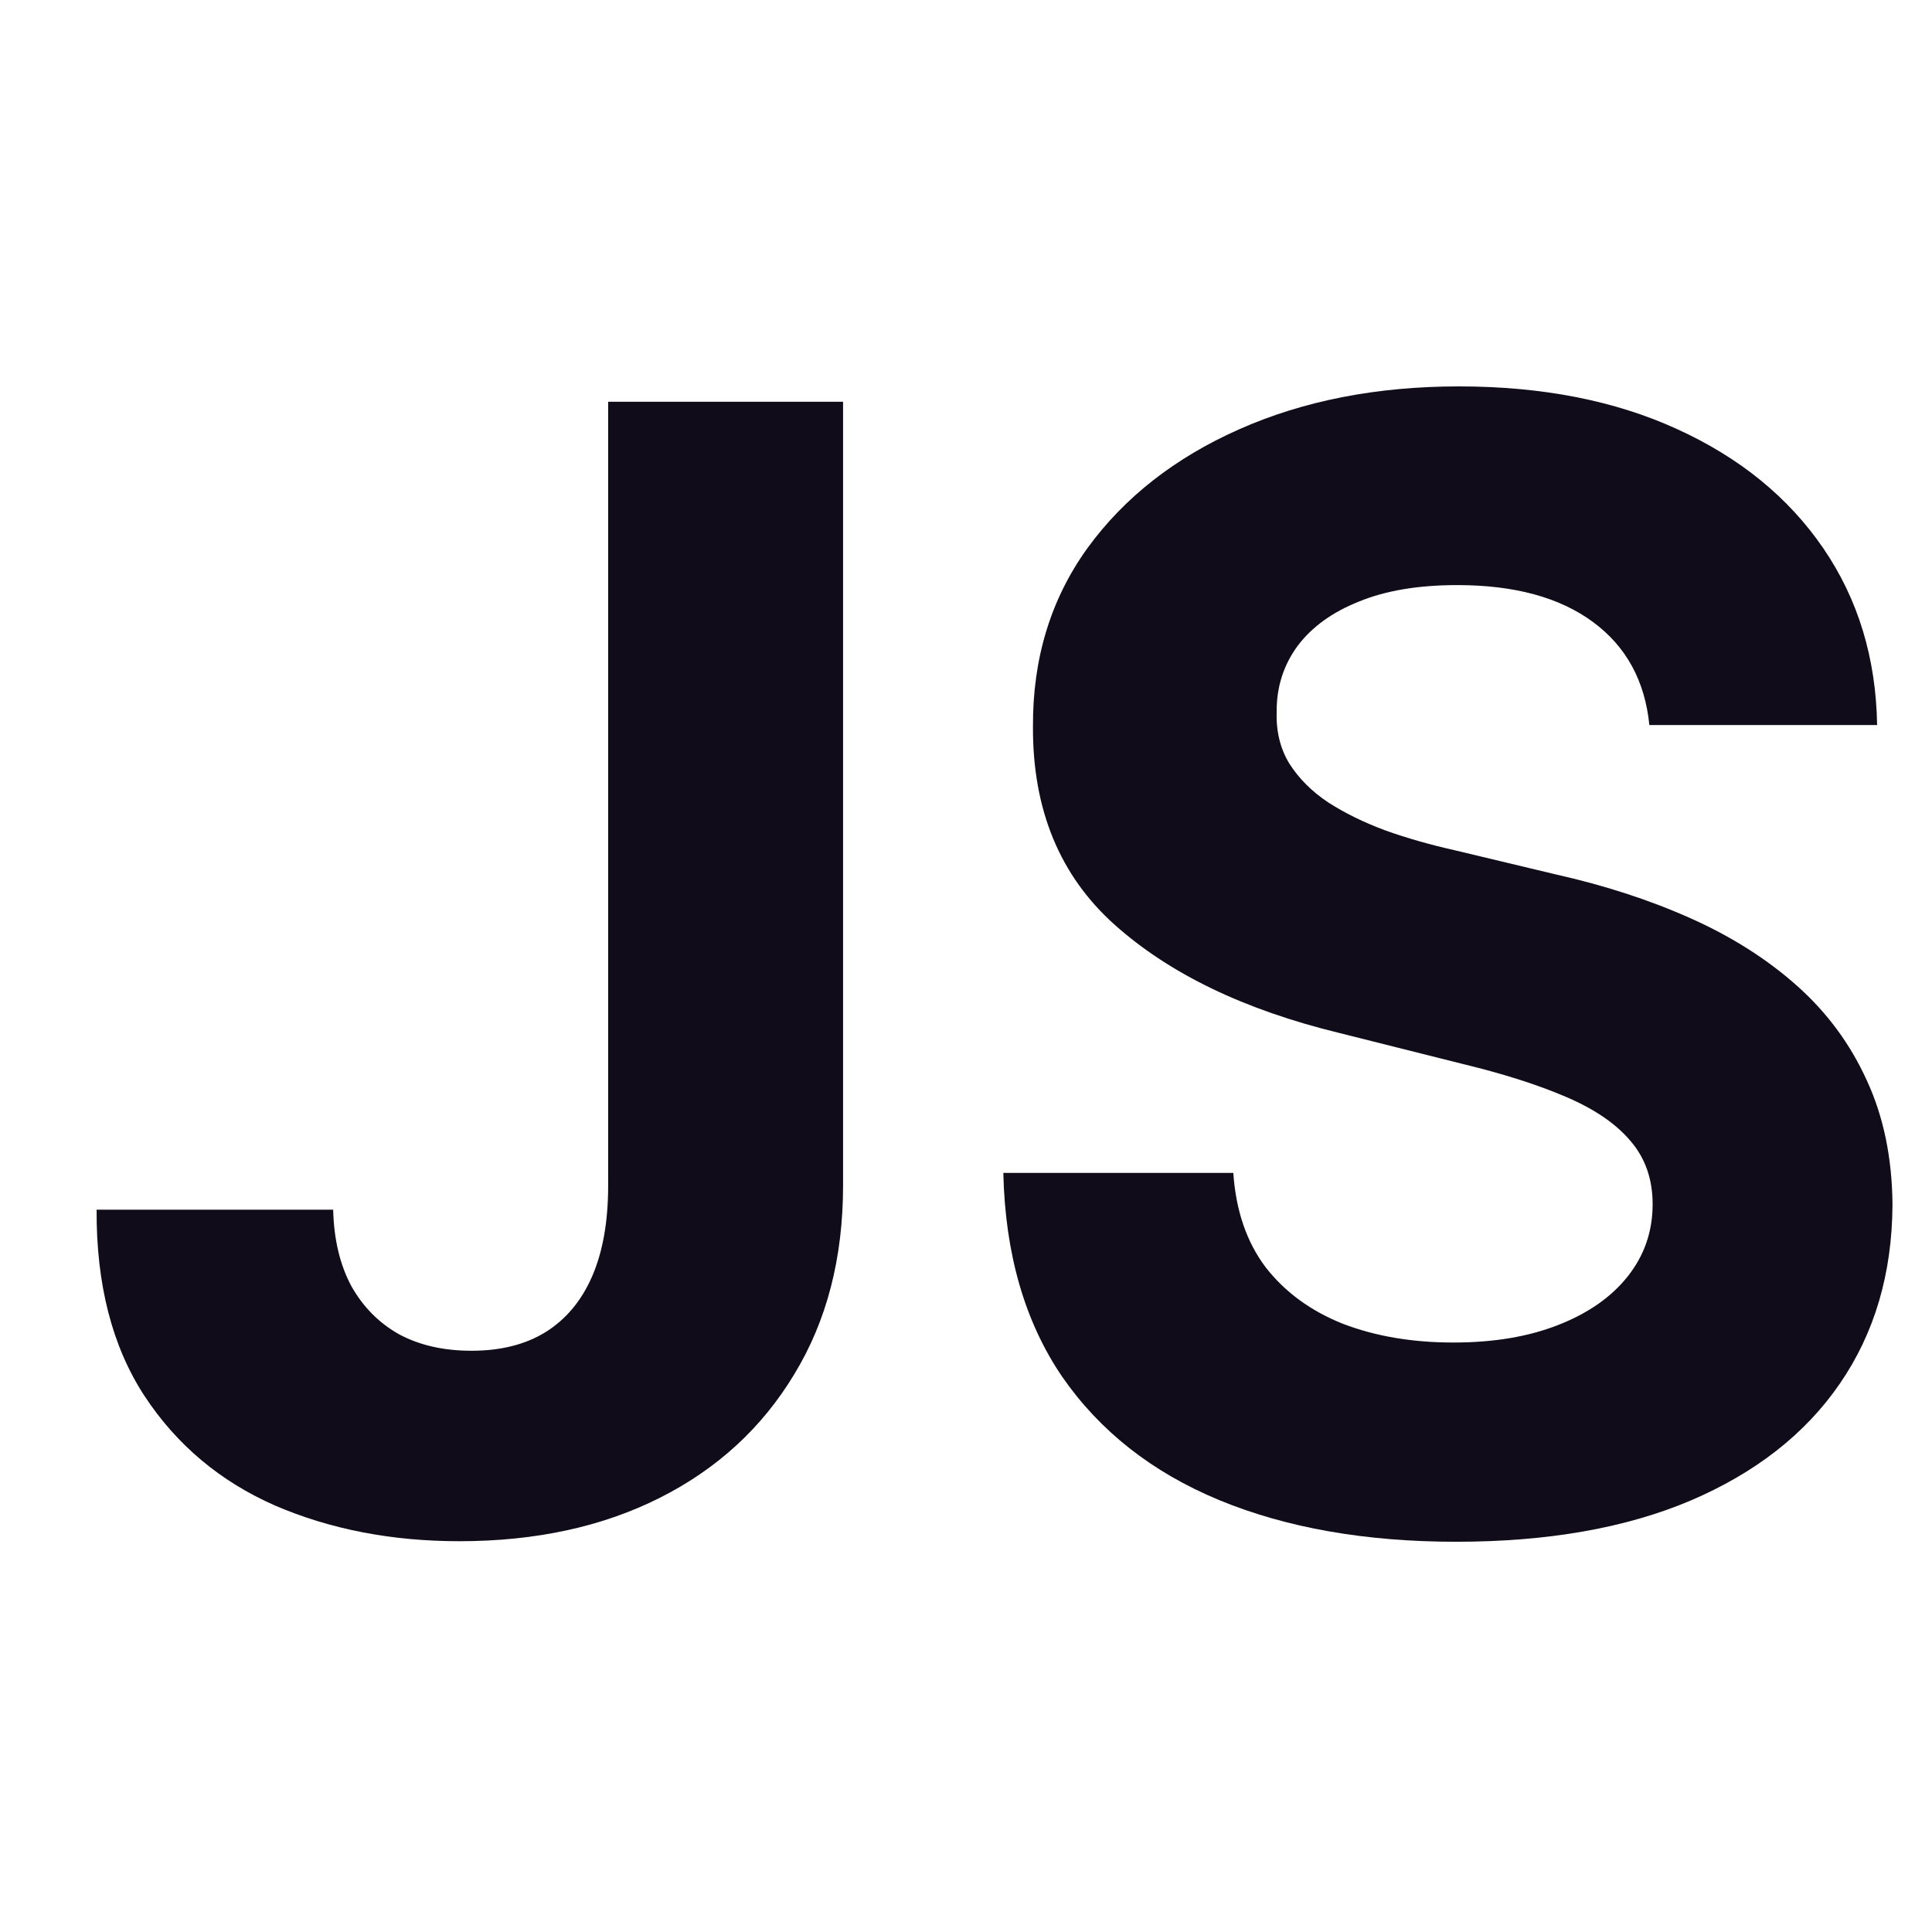
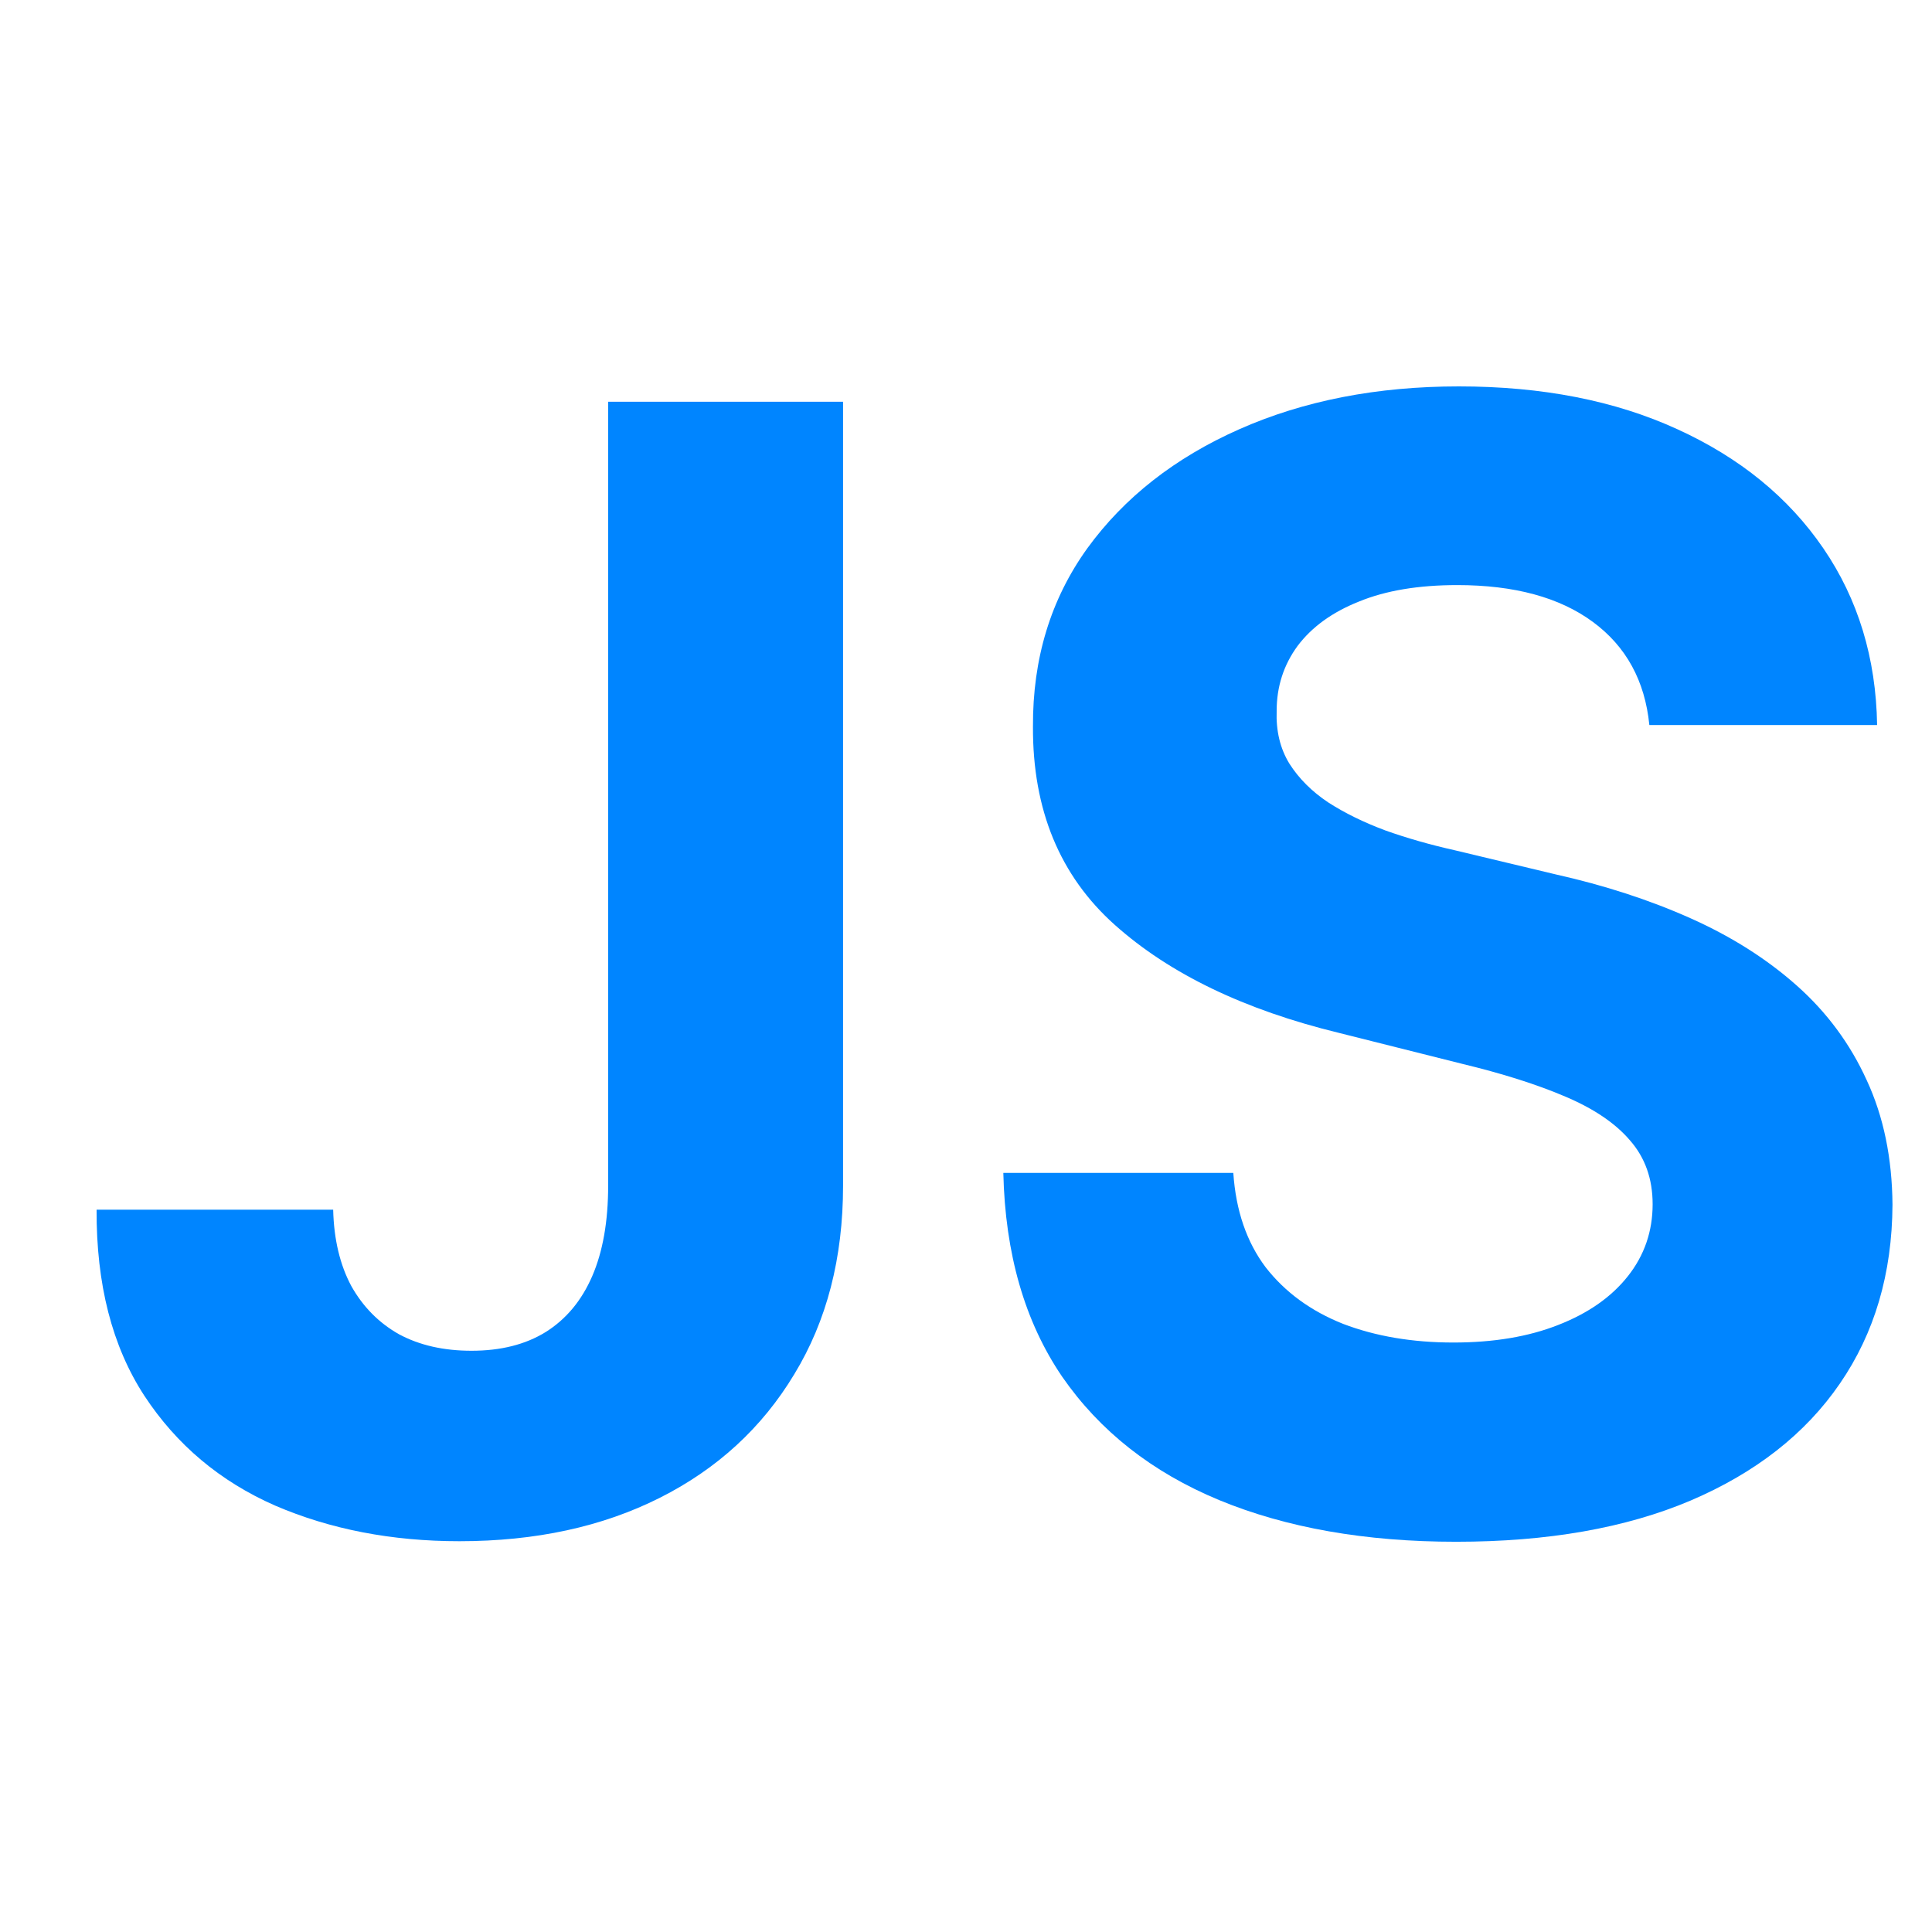
<svg xmlns="http://www.w3.org/2000/svg" width="100" height="100" viewBox="0 0 100 100" fill="none">
-   <path d="M31.478 20.796H43.637V61.364C43.637 65.114 42.794 68.371 41.108 71.136C39.442 73.901 37.121 76.032 34.148 77.528C31.175 79.025 27.718 79.773 23.779 79.773C20.275 79.773 17.093 79.157 14.233 77.926C11.392 76.676 9.139 74.782 7.472 72.244C5.805 69.688 4.981 66.477 5 62.614H17.245C17.282 64.148 17.595 65.464 18.182 66.562C18.788 67.642 19.612 68.475 20.654 69.062C21.714 69.631 22.964 69.915 24.404 69.915C25.919 69.915 27.197 69.593 28.239 68.949C29.3 68.286 30.105 67.32 30.654 66.051C31.203 64.782 31.478 63.22 31.478 61.364V20.796Z" fill="#110C1A" />
-   <path d="M85.37 37.528C85.142 35.237 84.167 33.456 82.444 32.188C80.72 30.919 78.381 30.284 75.427 30.284C73.419 30.284 71.724 30.568 70.341 31.136C68.959 31.686 67.898 32.453 67.159 33.438C66.44 34.422 66.08 35.54 66.08 36.79C66.042 37.831 66.26 38.74 66.733 39.517C67.226 40.294 67.898 40.966 68.75 41.534C69.603 42.083 70.587 42.566 71.705 42.983C72.822 43.381 74.016 43.722 75.284 44.006L80.512 45.256C83.05 45.824 85.379 46.581 87.5 47.528C89.621 48.475 91.459 49.64 93.012 51.023C94.565 52.405 95.767 54.034 96.62 55.909C97.491 57.784 97.936 59.934 97.955 62.358C97.936 65.919 97.027 69.006 95.228 71.619C93.447 74.214 90.871 76.231 87.5 77.671C84.148 79.091 80.105 79.801 75.37 79.801C70.673 79.801 66.582 79.081 63.097 77.642C59.631 76.203 56.923 74.072 54.972 71.25C53.04 68.409 52.027 64.896 51.932 60.71H63.836C63.968 62.661 64.527 64.29 65.512 65.597C66.516 66.885 67.851 67.86 69.517 68.523C71.203 69.167 73.106 69.489 75.228 69.489C77.311 69.489 79.12 69.186 80.654 68.579C82.207 67.974 83.409 67.131 84.262 66.051C85.114 64.972 85.54 63.731 85.54 62.33C85.54 61.023 85.152 59.924 84.375 59.034C83.618 58.144 82.5 57.386 81.023 56.761C79.565 56.136 77.775 55.568 75.654 55.057L69.319 53.466C64.413 52.273 60.54 50.407 57.699 47.869C54.858 45.331 53.447 41.913 53.466 37.614C53.447 34.091 54.385 31.013 56.279 28.381C58.192 25.748 60.815 23.693 64.148 22.216C67.481 20.739 71.269 20 75.512 20C79.83 20 83.599 20.739 86.819 22.216C90.057 23.693 92.576 25.748 94.375 28.381C96.175 31.013 97.103 34.062 97.159 37.528H85.37Z" fill="#110C1A" />
+   <path d="M31.478 20.796H43.637V61.364C43.637 65.114 42.794 68.371 41.108 71.136C39.442 73.901 37.121 76.032 34.148 77.528C31.175 79.025 27.718 79.773 23.779 79.773C20.275 79.773 17.093 79.157 14.233 77.926C11.392 76.676 9.139 74.782 7.472 72.244C5.805 69.688 4.981 66.477 5 62.614H17.245C17.282 64.148 17.595 65.464 18.182 66.562C18.788 67.642 19.612 68.475 20.654 69.062C21.714 69.631 22.964 69.915 24.404 69.915C25.919 69.915 27.197 69.593 28.239 68.949C29.3 68.286 30.105 67.32 30.654 66.051C31.203 64.782 31.478 63.22 31.478 61.364V20.796Z" fill="#0085FF" />
+   <path d="M85.37 37.528C85.142 35.237 84.167 33.456 82.444 32.188C80.72 30.919 78.381 30.284 75.427 30.284C73.419 30.284 71.724 30.568 70.341 31.136C68.959 31.686 67.898 32.453 67.159 33.438C66.44 34.422 66.08 35.54 66.08 36.79C66.042 37.831 66.26 38.74 66.733 39.517C67.226 40.294 67.898 40.966 68.75 41.534C69.603 42.083 70.587 42.566 71.705 42.983C72.822 43.381 74.016 43.722 75.284 44.006L80.512 45.256C83.05 45.824 85.379 46.581 87.5 47.528C89.621 48.475 91.459 49.64 93.012 51.023C94.565 52.405 95.767 54.034 96.62 55.909C97.491 57.784 97.936 59.934 97.955 62.358C97.936 65.919 97.027 69.006 95.228 71.619C93.447 74.214 90.871 76.231 87.5 77.671C84.148 79.091 80.105 79.801 75.37 79.801C70.673 79.801 66.582 79.081 63.097 77.642C59.631 76.203 56.923 74.072 54.972 71.25C53.04 68.409 52.027 64.896 51.932 60.71H63.836C63.968 62.661 64.527 64.29 65.512 65.597C66.516 66.885 67.851 67.86 69.517 68.523C71.203 69.167 73.106 69.489 75.228 69.489C77.311 69.489 79.12 69.186 80.654 68.579C82.207 67.974 83.409 67.131 84.262 66.051C85.114 64.972 85.54 63.731 85.54 62.33C85.54 61.023 85.152 59.924 84.375 59.034C83.618 58.144 82.5 57.386 81.023 56.761C79.565 56.136 77.775 55.568 75.654 55.057L69.319 53.466C64.413 52.273 60.54 50.407 57.699 47.869C54.858 45.331 53.447 41.913 53.466 37.614C53.447 34.091 54.385 31.013 56.279 28.381C58.192 25.748 60.815 23.693 64.148 22.216C67.481 20.739 71.269 20 75.512 20C79.83 20 83.599 20.739 86.819 22.216C90.057 23.693 92.576 25.748 94.375 28.381C96.175 31.013 97.103 34.062 97.159 37.528H85.37Z" fill="#0085FF" />
</svg>
